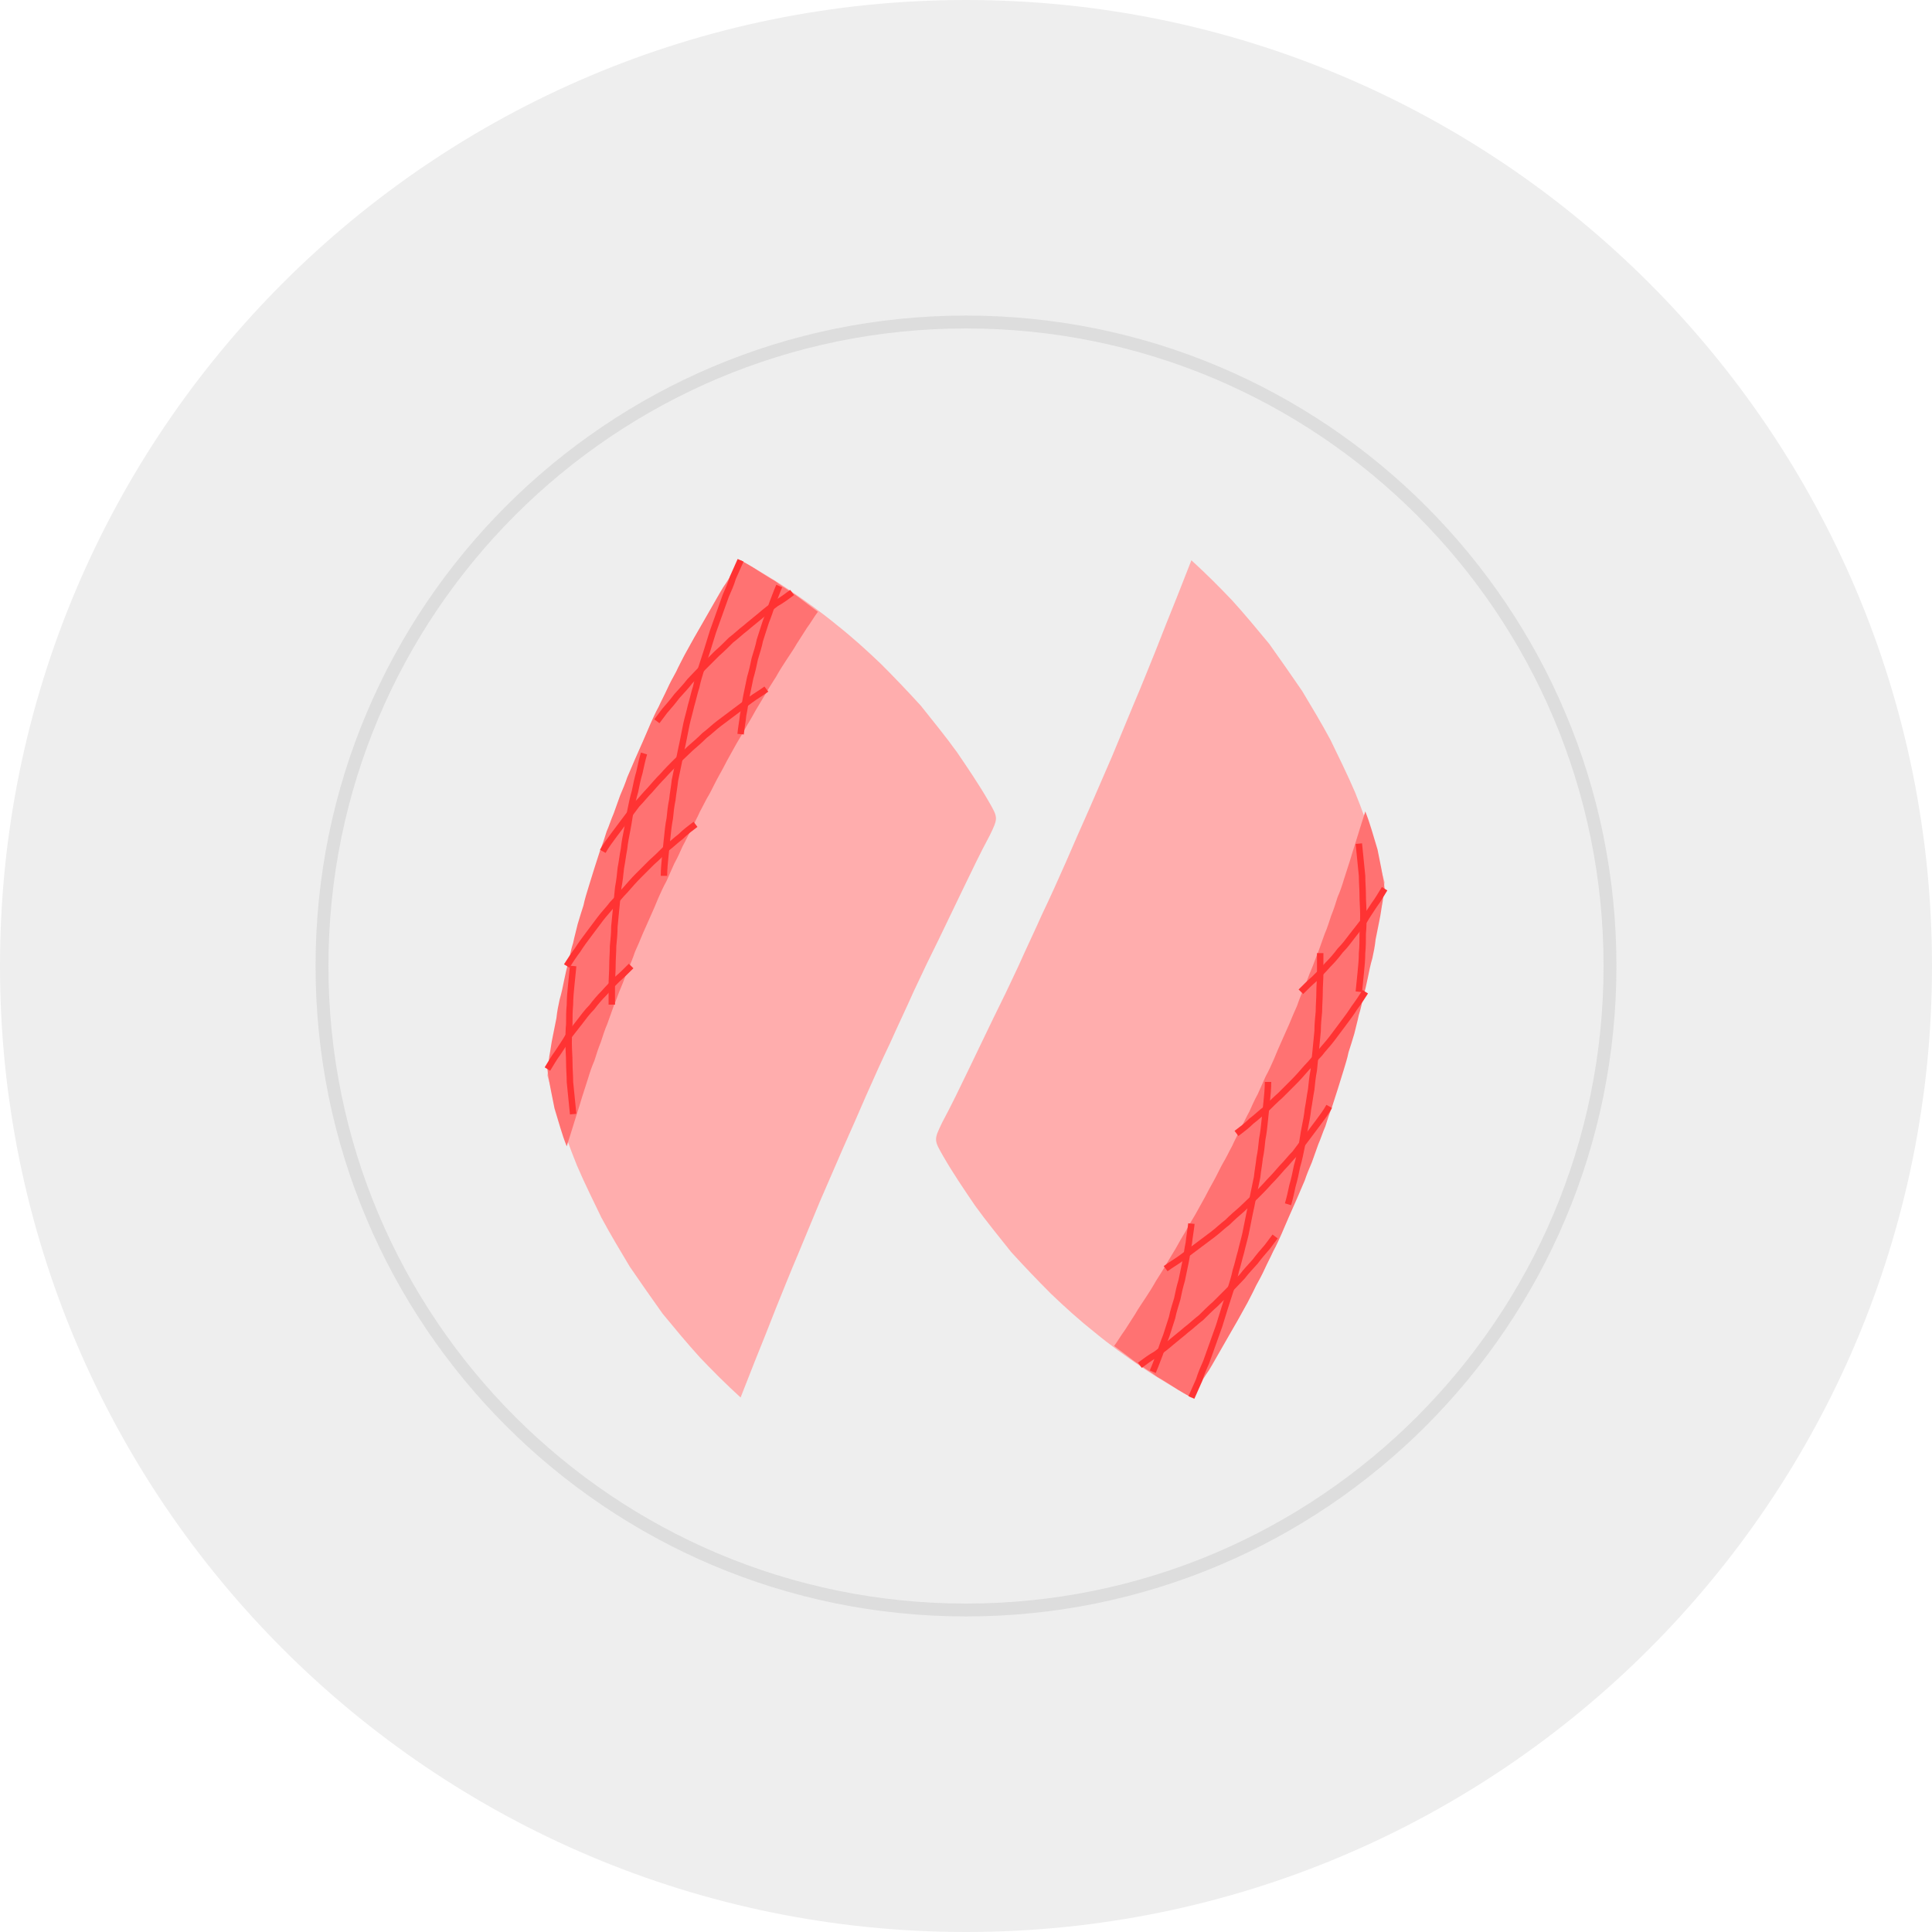
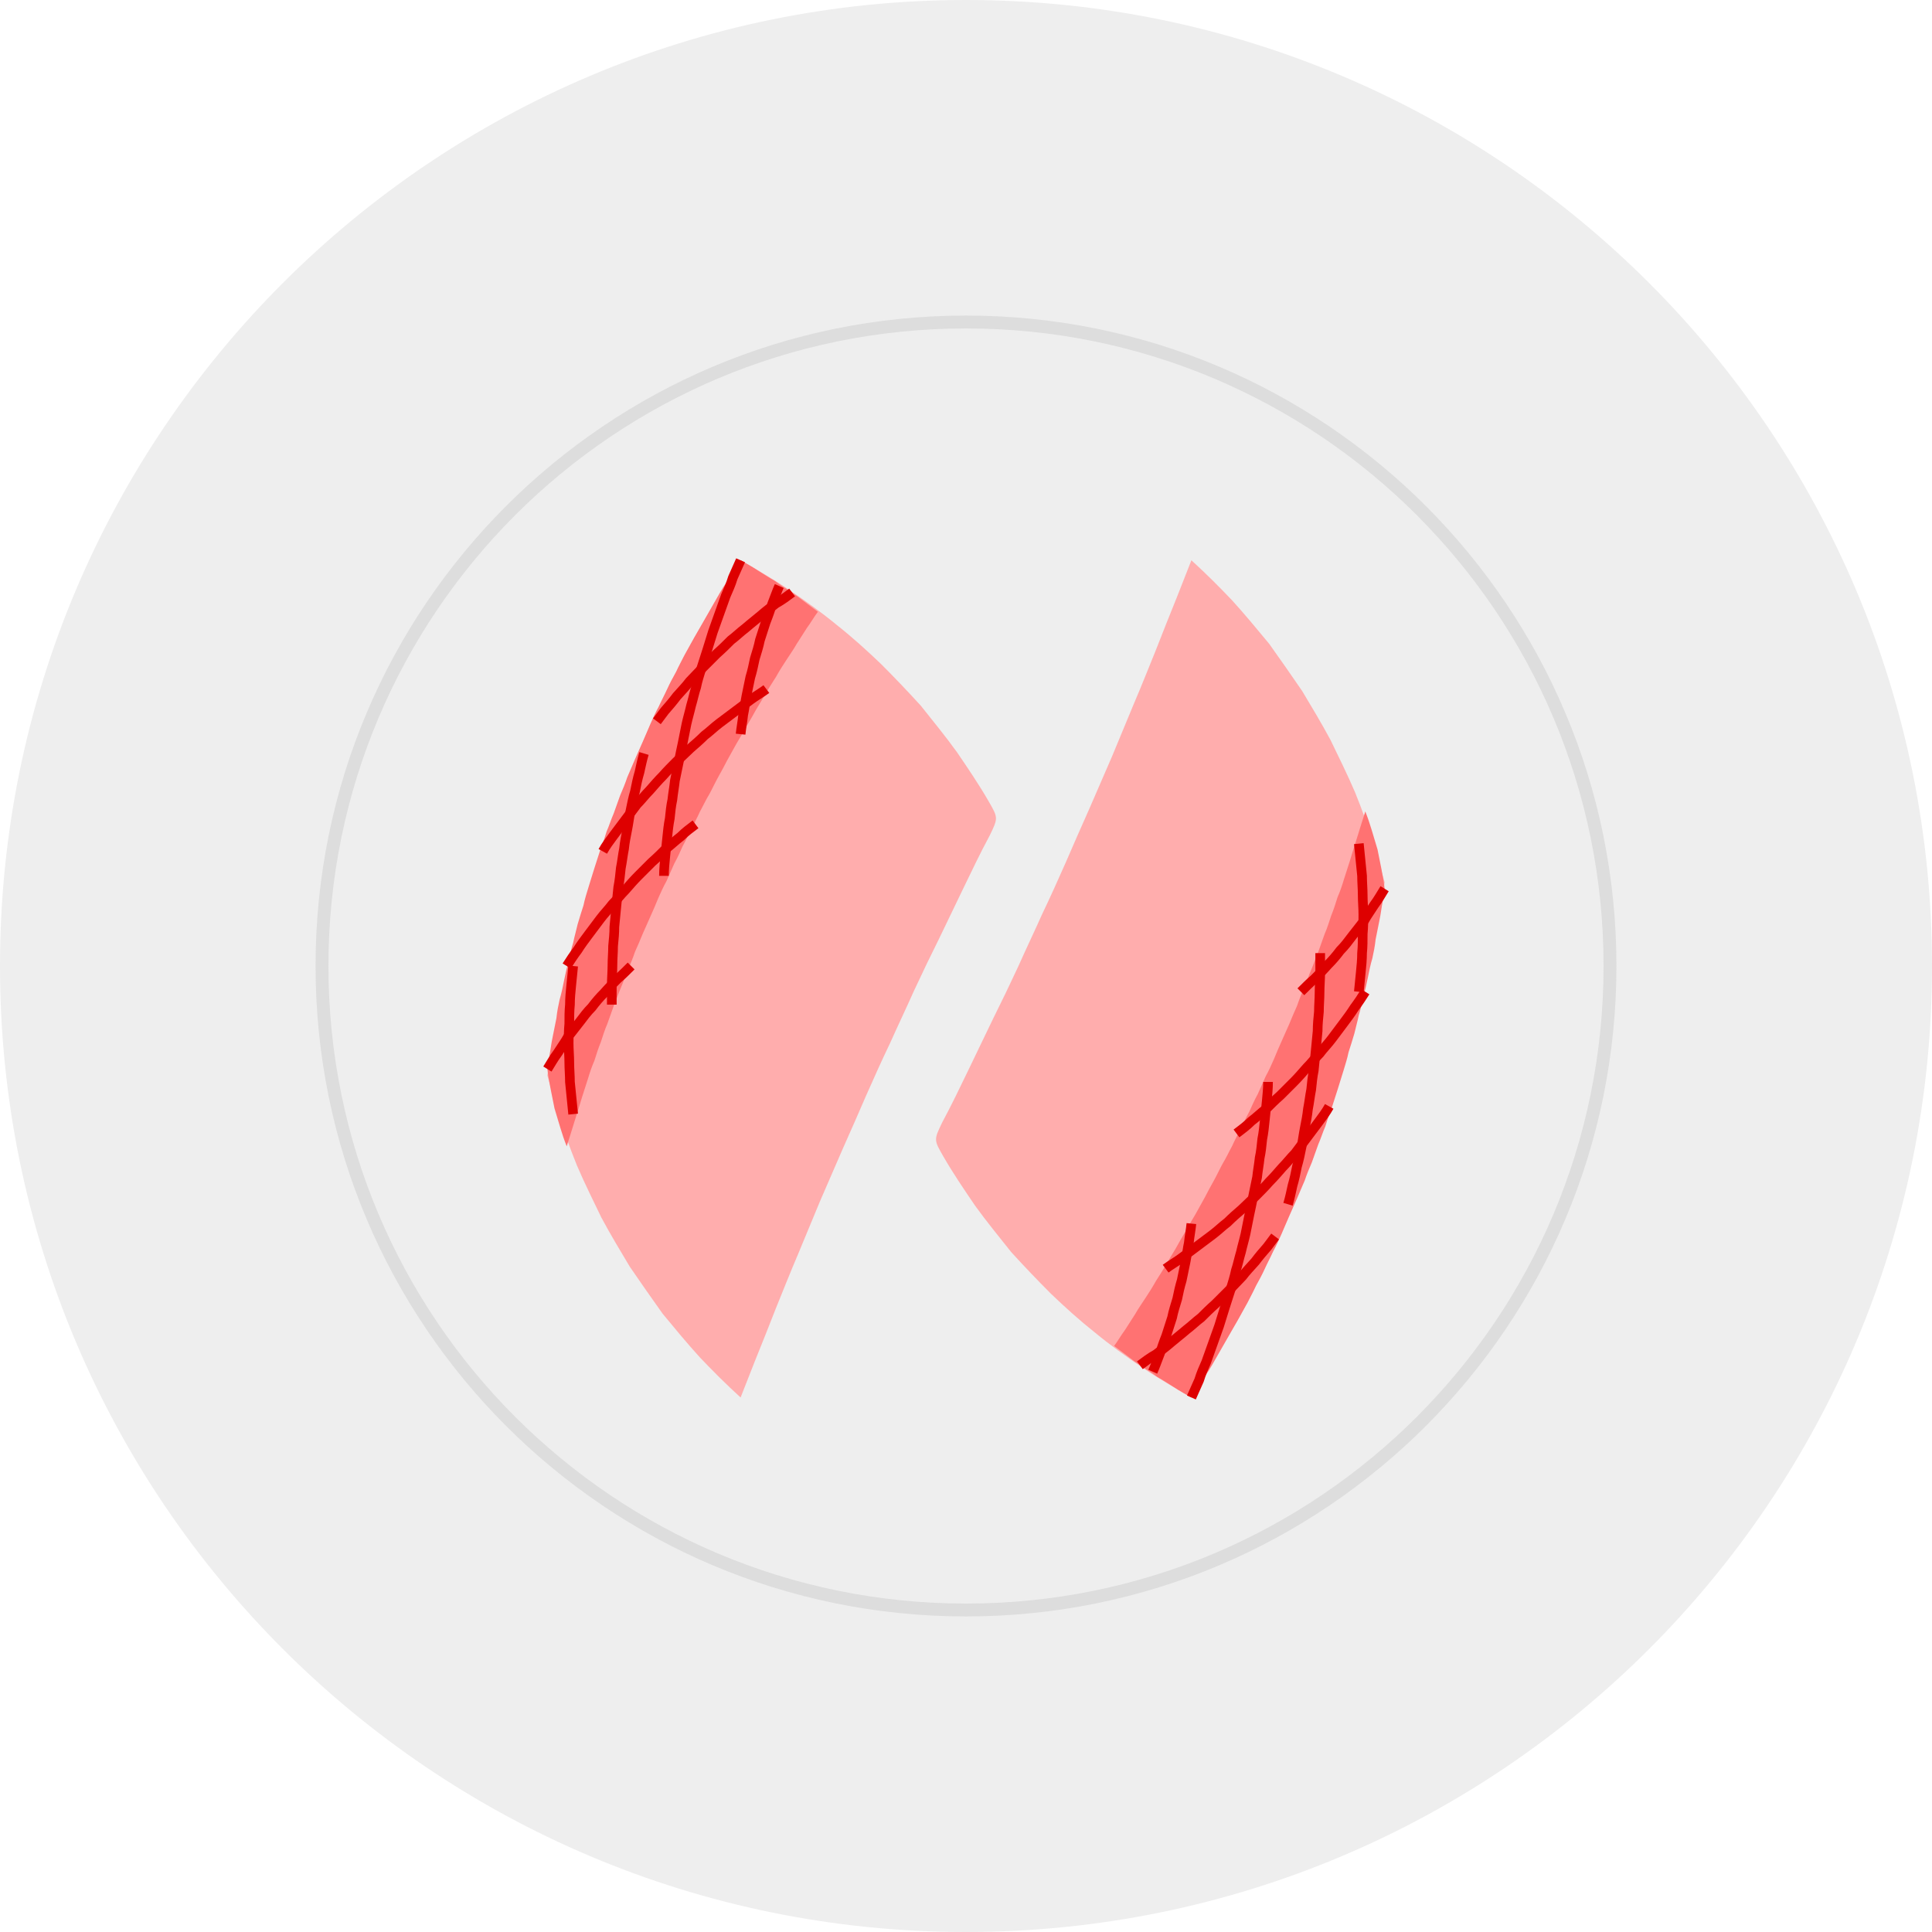
<svg xmlns="http://www.w3.org/2000/svg" version="1.1" baseProfile="full" width="300" height="300" style="background: gray">
  <g transform="translate(150,150)">
    <circle cx="0" cy="0" r="150" fill="#eee" />
    <circle cx="0" cy="0" r="100" fill="none" stroke="#ddd" stroke-width="2" />
    <g transform="translate(-55,-53)">
      <g transform="translate(0,-10)">
        <path fill="#FFADAD" d="M20 0C  22.6 1.5 25.2 3.0 27.7 4.7 30.2 6.4 32.7 8.2 35.0 10.1 37.4 12.0 39.6 14.0 41.8 16.1 43.9 18.2 46.0 20.4 48.0 22.6 49.9 25.0 51.8 27.3 53.6 29.8 55.3 32.3 57.0 34.8 58.5 37.4 60.0 40.0 60 40 58.7 42.7 57.3 45.3 56.0 48.0 54.7 50.7 53.4 53.4 52.1 56.1 50.8 58.8 49.5 61.4 48.2 64.1 46.9 66.9 45.7 69.6 44.4 72.3 43.2 75.0 41.9 77.7 40.7 80.4 39.5 83.1 38.3 85.9 37.1 88.6 35.9 91.3 34.7 94.1 33.5 96.8 32.3 99.6 31.2 102.3 30.0 105.1 28.9 107.8 27.7 110.6 26.6 113.4 25.5 116.1 24.4 118.9 23.3 121.7 22.2 124.4 21.1 127.2 20.0 130.0 20 130 17.8 128.0 15.7 125.9 13.7 123.8 11.7 121.6 9.8 119.3 7.9 117.0 6.2 114.6 4.5 112.2 2.8 109.7 1.3 107.2 -0.2 104.7 -1.6 102.1 -2.9 99.4 -4.2 96.8 -5.4 94.0 -6.5 91.3 -7.5 88.5 -8.4 85.7 -9.2 82.9 -10.0 80.0 -10 80 -9.6 77.1 -9.1 74.1 -8.5 71.2 -8.0 68.3 -7.3 65.4 -6.7 62.5 -6.0 59.6 -5.2 56.7 -4.4 53.9 -3.6 51.0 -2.7 48.2 -1.8 45.4 -0.8 42.6 0.2 39.8 1.2 37.0 2.3 34.2 3.4 31.5 4.6 28.7 5.8 26.0 7.0 23.3 8.3 20.7 9.6 18.0 11.0 15.4 12.4 12.8 13.9 10.2 15.3 7.6 16.8 5.0 18.4 2.5 20.0 0.0 20 0 Z" />
        <path fill="#FF7272" d="M20 0C  20.9 0.5 21.8 1.0 22.7 1.6 23.5 2.1 24.4 2.7 25.3 3.2 26.1 3.8 27.0 4.4 27.8 4.9 28.7 5.5 29.5 6.1 30.4 6.8 31.2 7.4 32.0 8.0 32 8 31.4 8.8 30.9 9.7 30.3 10.5 29.8 11.3 29.2 12.2 28.7 13.0 28.2 13.9 27.6 14.7 27.1 15.5 26.5 16.4 26.0 17.2 25.5 18.1 25.0 18.9 24.4 19.8 23.9 20.7 23.4 21.5 22.9 22.4 22.4 23.2 21.9 24.1 21.4 25.0 20.9 25.8 20.4 26.7 19.9 27.6 19.4 28.4 18.9 29.3 18.4 30.2 17.9 31.1 17.5 31.9 17.0 32.8 16.5 33.7 16.0 34.6 15.6 35.5 15.1 36.4 14.6 37.2 14.2 38.1 13.7 39.0 13.3 39.9 12.8 40.8 12.4 41.7 11.9 42.6 11.5 43.5 11.0 44.4 10.6 45.3 10.2 46.2 9.7 47.1 9.3 48.0 8.9 48.9 8.5 49.8 8.0 50.7 7.6 51.6 7.2 52.5 6.8 53.5 6.4 54.4 6.0 55.3 5.6 56.2 5.2 57.1 4.8 58.0 4.4 59.0 4.0 59.9 3.6 60.8 3.3 61.7 2.9 62.7 2.5 63.6 2.1 64.5 1.8 65.5 1.4 66.4 1.0 67.3 0.7 68.3 0.3 69.2 -0.0 70.1 -0.4 71.1 -0.7 72.0 -1.1 72.9 -1.4 73.9 -1.7 74.8 -2.1 75.8 -2.4 76.7 -2.7 77.7 -3.1 78.6 -3.4 79.5 -3.7 80.5 -4.0 81.4 -4.3 82.4 -4.6 83.3 -4.9 84.3 -5.2 85.3 -5.5 86.2 -5.8 87.2 -6.1 88.1 -6.4 89.1 -6.7 90.0 -7.0 91.0 -7 91 -7.4 90.0 -7.7 89.1 -8.0 88.1 -8.3 87.1 -8.6 86.1 -8.9 85.1 -9.1 84.1 -9.3 83.1 -9.5 82.1 -9.7 81.0 -9.9 80.0 -10.0 79.0 -10 79 -9.8 78.0 -9.7 77.0 -9.5 76.0 -9.4 75.0 -9.2 74.1 -9.0 73.1 -8.8 72.1 -8.6 71.1 -8.5 70.1 -8.3 69.1 -8.1 68.2 -7.8 67.2 -7.6 66.2 -7.4 65.2 -7.2 64.2 -7.0 63.3 -6.7 62.3 -6.5 61.3 -6.3 60.3 -6.0 59.4 -5.8 58.4 -5.5 57.4 -5.3 56.5 -5.0 55.5 -4.7 54.5 -4.4 53.6 -4.2 52.6 -3.9 51.7 -3.6 50.7 -3.3 49.7 -3.0 48.8 -2.7 47.8 -2.4 46.9 -2.1 45.9 -1.8 45.0 -1.4 44.0 -1.1 43.1 -0.8 42.1 -0.4 41.2 -0.1 40.2 0.3 39.3 0.6 38.4 1.0 37.4 1.3 36.5 1.7 35.6 2.1 34.6 2.4 33.7 2.8 32.8 3.2 31.8 3.6 30.9 4.0 30.0 4.4 29.1 4.8 28.2 5.2 27.3 5.6 26.3 6.0 25.4 6.4 24.5 6.8 23.6 7.3 22.7 7.7 21.8 8.2 20.9 8.6 20.0 9.0 19.1 9.5 18.2 10.0 17.3 10.4 16.4 10.9 15.5 11.3 14.7 11.8 13.8 12.3 12.9 12.8 12.0 13.3 11.1 13.8 10.3 14.3 9.4 14.8 8.5 15.3 7.7 15.8 6.8 16.3 5.9 16.8 5.1 17.3 4.2 17.9 3.4 18.4 2.5 18.9 1.7 19.5 0.8 20.0 -0.0 20 0 Z" />
-         <path d="M-6 63C  -6.1 64.0 -6.2 65.0 -6.3 66.0 -6.4 67.0 -6.5 68.0 -6.5 69.0 -6.6 70.0 -6.6 71.0 -6.6 72.0 -6.7 73.0 -6.7 74.0 -6.7 75.0 -6.7 76.0 -6.6 77.0 -6.6 78.0 -6.6 79.0 -6.5 80.0 -6.5 81.0 -6.4 82.0 -6.3 83.0 -6.2 84.0 -6.1 85.0 -6.0 86.0 -6 86 " fill="none" stroke="#FF3333" stroke-width="1" />
-         <path d="M5 30C  4.7 31.0 4.5 32.0 4.3 32.9 4.0 33.9 3.8 34.9 3.6 35.9 3.3 36.9 3.1 37.9 2.9 38.9 2.7 39.9 2.6 40.8 2.4 41.8 2.2 42.8 2.0 43.8 1.9 44.8 1.7 45.8 1.6 46.8 1.4 47.8 1.3 48.8 1.2 49.8 1.0 50.8 0.9 51.8 0.8 52.8 0.7 53.8 0.6 54.9 0.5 55.9 0.4 56.9 0.4 57.9 0.3 58.9 0.2 59.9 0.2 60.9 0.1 61.9 0.1 62.9 0.1 63.9 0.0 64.9 0.0 66.0 -0.0 67.0 -0.0 68.0 -0.0 69.0 -0.0 70.0 0 70 " fill="none" stroke="#FF3333" stroke-width="1" />
-         <path d="M20 0C  19.6 0.9 19.2 1.8 18.8 2.7 18.5 3.7 18.1 4.6 17.7 5.5 17.4 6.4 17.0 7.4 16.7 8.3 16.4 9.2 16.0 10.2 15.7 11.1 15.4 12.1 15.1 13.0 14.8 14.0 14.5 14.9 14.2 15.9 13.9 16.8 13.6 17.8 13.3 18.7 13.1 19.7 12.8 20.6 12.6 21.6 12.3 22.6 12.1 23.5 11.8 24.5 11.6 25.4 11.4 26.4 11.2 27.4 11.0 28.4 10.8 29.3 10.6 30.3 10.4 31.3 10.2 32.3 10.0 33.2 9.8 34.2 9.7 35.2 9.5 36.2 9.4 37.2 9.2 38.1 9.1 39.1 9.0 40.1 8.8 41.1 8.7 42.1 8.6 43.1 8.5 44.1 8.4 45.0 8.3 46.0 8.2 47.0 8.1 48.0 8.1 49.0 8.0 50.0 8 50 " fill="none" stroke="#FF3333" stroke-width="1" />
-         <path d="M26 4C  25.6 4.9 25.3 5.8 24.9 6.8 24.6 7.7 24.3 8.6 23.9 9.6 23.6 10.5 23.3 11.5 23.0 12.4 22.8 13.4 22.5 14.3 22.2 15.3 22.0 16.3 21.8 17.2 21.5 18.2 21.3 19.2 21.1 20.1 20.9 21.1 20.7 22.1 20.6 23.1 20.4 24.0 20.3 25.0 20.1 26.0 20.0 27.0 20 27 " fill="none" stroke="#FF3333" stroke-width="1" />
-         <path d="M28 5C  27.2 5.6 26.4 6.2 25.5 6.7 24.7 7.3 23.9 7.9 23.1 8.6 22.4 9.2 21.6 9.8 20.8 10.5 20.0 11.1 19.3 11.8 18.5 12.4 17.8 13.1 17.1 13.8 16.3 14.5 15.6 15.2 14.9 15.9 14.2 16.6 13.5 17.3 12.8 18.1 12.1 18.8 11.5 19.6 10.8 20.3 10.1 21.1 9.5 21.9 8.9 22.6 8.2 23.4 7.6 24.2 7.0 25.0 7 25 " fill="none" stroke="#FF3333" stroke-width="1" />
-         <path d="M24 20C  23.2 20.6 22.3 21.1 21.5 21.7 20.7 22.3 19.9 22.9 19.1 23.5 18.3 24.1 17.5 24.7 16.7 25.3 15.9 25.9 15.2 26.6 14.4 27.2 13.7 27.9 12.9 28.6 12.2 29.2 11.5 29.9 10.7 30.6 10.0 31.3 9.3 32.0 8.6 32.7 7.9 33.5 7.2 34.2 6.6 34.9 5.9 35.7 5.2 36.4 4.6 37.2 3.9 37.9 3.3 38.7 2.7 39.5 2.1 40.3 1.5 41.1 0.9 41.9 0.3 42.7 -0.3 43.5 -0.9 44.3 -1.4 45.2 -2.0 46.0 -2 46 " fill="none" stroke="#FF3333" stroke-width="1" />
-         <path d="M13 41C  12.2 41.6 11.4 42.2 10.7 42.9 9.9 43.5 9.2 44.2 8.4 44.8 7.7 45.5 7.0 46.2 6.2 46.9 5.5 47.6 4.8 48.3 4.1 49.0 3.4 49.7 2.8 50.4 2.1 51.2 1.4 51.9 0.8 52.7 0.1 53.4 -0.5 54.2 -1.2 54.9 -1.8 55.7 -2.4 56.5 -3.0 57.3 -3.6 58.1 -4.2 58.9 -4.8 59.7 -5.3 60.5 -5.9 61.3 -6.5 62.2 -7.0 63.0 -7 63 " fill="none" stroke="#FF3333" stroke-width="1" />
-         <path d="M3 63C  2.3 63.7 1.6 64.4 0.9 65.0 0.2 65.7 -0.5 66.4 -1.2 67.2 -1.9 67.9 -2.5 68.6 -3.1 69.4 -3.8 70.1 -4.4 70.9 -5.0 71.7 -5.6 72.5 -6.2 73.2 -6.8 74.0 -7.3 74.9 -7.9 75.7 -8.4 76.5 -9.0 77.3 -9.5 78.2 -10.0 79.0 -10 79 " fill="none" stroke="#FF3333" stroke-width="1" />
+         <path d="M-6 63C  -6.1 64.0 -6.2 65.0 -6.3 66.0 -6.4 67.0 -6.5 68.0 -6.5 69.0 -6.6 70.0 -6.6 71.0 -6.6 72.0 -6.7 73.0 -6.7 74.0 -6.7 75.0 -6.7 76.0 -6.6 77.0 -6.6 78.0 -6.6 79.0 -6.5 80.0 -6.5 81.0 -6.4 82.0 -6.3 83.0 -6.2 84.0 -6.1 85.0 -6.0 86.0 -6 86 " fill="none" stroke="#DE0000" stroke-width="1.5" />
+         <path d="M5 30C  4.7 31.0 4.5 32.0 4.3 32.9 4.0 33.9 3.8 34.9 3.6 35.9 3.3 36.9 3.1 37.9 2.9 38.9 2.7 39.9 2.6 40.8 2.4 41.8 2.2 42.8 2.0 43.8 1.9 44.8 1.7 45.8 1.6 46.8 1.4 47.8 1.3 48.8 1.2 49.8 1.0 50.8 0.9 51.8 0.8 52.8 0.7 53.8 0.6 54.9 0.5 55.9 0.4 56.9 0.4 57.9 0.3 58.9 0.2 59.9 0.2 60.9 0.1 61.9 0.1 62.9 0.1 63.9 0.0 64.9 0.0 66.0 -0.0 67.0 -0.0 68.0 -0.0 69.0 -0.0 70.0 0 70 " fill="none" stroke="#DE0000" stroke-width="1.5" />
+         <path d="M20 0C  19.6 0.9 19.2 1.8 18.8 2.7 18.5 3.7 18.1 4.6 17.7 5.5 17.4 6.4 17.0 7.4 16.7 8.3 16.4 9.2 16.0 10.2 15.7 11.1 15.4 12.1 15.1 13.0 14.8 14.0 14.5 14.9 14.2 15.9 13.9 16.8 13.6 17.8 13.3 18.7 13.1 19.7 12.8 20.6 12.6 21.6 12.3 22.6 12.1 23.5 11.8 24.5 11.6 25.4 11.4 26.4 11.2 27.4 11.0 28.4 10.8 29.3 10.6 30.3 10.4 31.3 10.2 32.3 10.0 33.2 9.8 34.2 9.7 35.2 9.5 36.2 9.4 37.2 9.2 38.1 9.1 39.1 9.0 40.1 8.8 41.1 8.7 42.1 8.6 43.1 8.5 44.1 8.4 45.0 8.3 46.0 8.2 47.0 8.1 48.0 8.1 49.0 8.0 50.0 8 50 " fill="none" stroke="#DE0000" stroke-width="1.5" />
+         <path d="M26 4C  25.6 4.9 25.3 5.8 24.9 6.8 24.6 7.7 24.3 8.6 23.9 9.6 23.6 10.5 23.3 11.5 23.0 12.4 22.8 13.4 22.5 14.3 22.2 15.3 22.0 16.3 21.8 17.2 21.5 18.2 21.3 19.2 21.1 20.1 20.9 21.1 20.7 22.1 20.6 23.1 20.4 24.0 20.3 25.0 20.1 26.0 20.0 27.0 20 27 " fill="none" stroke="#DE0000" stroke-width="1.5" />
+         <path d="M28 5C  27.2 5.6 26.4 6.2 25.5 6.7 24.7 7.3 23.9 7.9 23.1 8.6 22.4 9.2 21.6 9.8 20.8 10.5 20.0 11.1 19.3 11.8 18.5 12.4 17.8 13.1 17.1 13.8 16.3 14.5 15.6 15.2 14.9 15.9 14.2 16.6 13.5 17.3 12.8 18.1 12.1 18.8 11.5 19.6 10.8 20.3 10.1 21.1 9.5 21.9 8.9 22.6 8.2 23.4 7.6 24.2 7.0 25.0 7 25 " fill="none" stroke="#DE0000" stroke-width="1.5" />
+         <path d="M24 20C  23.2 20.6 22.3 21.1 21.5 21.7 20.7 22.3 19.9 22.9 19.1 23.5 18.3 24.1 17.5 24.7 16.7 25.3 15.9 25.9 15.2 26.6 14.4 27.2 13.7 27.9 12.9 28.6 12.2 29.2 11.5 29.9 10.7 30.6 10.0 31.3 9.3 32.0 8.6 32.7 7.9 33.5 7.2 34.2 6.6 34.9 5.9 35.7 5.2 36.4 4.6 37.2 3.9 37.9 3.3 38.7 2.7 39.5 2.1 40.3 1.5 41.1 0.9 41.9 0.3 42.7 -0.3 43.5 -0.9 44.3 -1.4 45.2 -2.0 46.0 -2 46 " fill="none" stroke="#DE0000" stroke-width="1.5" />
+         <path d="M13 41C  12.2 41.6 11.4 42.2 10.7 42.9 9.9 43.5 9.2 44.2 8.4 44.8 7.7 45.5 7.0 46.2 6.2 46.9 5.5 47.6 4.8 48.3 4.1 49.0 3.4 49.7 2.8 50.4 2.1 51.2 1.4 51.9 0.8 52.7 0.1 53.4 -0.5 54.2 -1.2 54.9 -1.8 55.7 -2.4 56.5 -3.0 57.3 -3.6 58.1 -4.2 58.9 -4.8 59.7 -5.3 60.5 -5.9 61.3 -6.5 62.2 -7.0 63.0 -7 63 " fill="none" stroke="#DE0000" stroke-width="1.5" />
+         <path d="M3 63C  2.3 63.7 1.6 64.4 0.9 65.0 0.2 65.7 -0.5 66.4 -1.2 67.2 -1.9 67.9 -2.5 68.6 -3.1 69.4 -3.8 70.1 -4.4 70.9 -5.0 71.7 -5.6 72.5 -6.2 73.2 -6.8 74.0 -7.3 74.9 -7.9 75.7 -8.4 76.5 -9.0 77.3 -9.5 78.2 -10.0 79.0 -10 79 " fill="none" stroke="#DE0000" stroke-width="1.5" />
      </g>
      <g transform="translate(110,120) rotate(180)">
        <path fill="#FFADAD" d="M20 0C  22.6 1.5 25.2 3.0 27.7 4.7 30.2 6.4 32.7 8.2 35.0 10.1 37.4 12.0 39.6 14.0 41.8 16.1 43.9 18.2 46.0 20.4 48.0 22.6 49.9 25.0 51.8 27.3 53.6 29.8 55.3 32.3 57.0 34.8 58.5 37.4 60.0 40.0 60 40 58.7 42.7 57.3 45.3 56.0 48.0 54.7 50.7 53.4 53.4 52.1 56.1 50.8 58.8 49.5 61.4 48.2 64.1 46.9 66.9 45.7 69.6 44.4 72.3 43.2 75.0 41.9 77.7 40.7 80.4 39.5 83.1 38.3 85.9 37.1 88.6 35.9 91.3 34.7 94.1 33.5 96.8 32.3 99.6 31.2 102.3 30.0 105.1 28.9 107.8 27.7 110.6 26.6 113.4 25.5 116.1 24.4 118.9 23.3 121.7 22.2 124.4 21.1 127.2 20.0 130.0 20 130 17.8 128.0 15.7 125.9 13.7 123.8 11.7 121.6 9.8 119.3 7.9 117.0 6.2 114.6 4.5 112.2 2.8 109.7 1.3 107.2 -0.2 104.7 -1.6 102.1 -2.9 99.4 -4.2 96.8 -5.4 94.0 -6.5 91.3 -7.5 88.5 -8.4 85.7 -9.2 82.9 -10.0 80.0 -10 80 -9.6 77.1 -9.1 74.1 -8.5 71.2 -8.0 68.3 -7.3 65.4 -6.7 62.5 -6.0 59.6 -5.2 56.7 -4.4 53.9 -3.6 51.0 -2.7 48.2 -1.8 45.4 -0.8 42.6 0.2 39.8 1.2 37.0 2.3 34.2 3.4 31.5 4.6 28.7 5.8 26.0 7.0 23.3 8.3 20.7 9.6 18.0 11.0 15.4 12.4 12.8 13.9 10.2 15.3 7.6 16.8 5.0 18.4 2.5 20.0 0.0 20 0 Z" />
        <path fill="#FF7272" d="M20 0C  20.9 0.5 21.8 1.0 22.7 1.6 23.5 2.1 24.4 2.7 25.3 3.2 26.1 3.8 27.0 4.4 27.8 4.9 28.7 5.5 29.5 6.1 30.4 6.8 31.2 7.4 32.0 8.0 32 8 31.4 8.8 30.9 9.7 30.3 10.5 29.8 11.3 29.2 12.2 28.7 13.0 28.2 13.9 27.6 14.7 27.1 15.5 26.5 16.4 26.0 17.2 25.5 18.1 25.0 18.9 24.4 19.8 23.9 20.7 23.4 21.5 22.9 22.4 22.4 23.2 21.9 24.1 21.4 25.0 20.9 25.8 20.4 26.7 19.9 27.6 19.4 28.4 18.9 29.3 18.4 30.2 17.9 31.1 17.5 31.9 17.0 32.8 16.5 33.7 16.0 34.6 15.6 35.5 15.1 36.4 14.6 37.2 14.2 38.1 13.7 39.0 13.3 39.9 12.8 40.8 12.4 41.7 11.9 42.6 11.5 43.5 11.0 44.4 10.6 45.3 10.2 46.2 9.7 47.1 9.3 48.0 8.9 48.9 8.5 49.8 8.0 50.7 7.6 51.6 7.2 52.5 6.8 53.5 6.4 54.4 6.0 55.3 5.6 56.2 5.2 57.1 4.8 58.0 4.4 59.0 4.0 59.9 3.6 60.8 3.3 61.7 2.9 62.7 2.5 63.6 2.1 64.5 1.8 65.5 1.4 66.4 1.0 67.3 0.7 68.3 0.3 69.2 -0.0 70.1 -0.4 71.1 -0.7 72.0 -1.1 72.9 -1.4 73.9 -1.7 74.8 -2.1 75.8 -2.4 76.7 -2.7 77.7 -3.1 78.6 -3.4 79.5 -3.7 80.5 -4.0 81.4 -4.3 82.4 -4.6 83.3 -4.9 84.3 -5.2 85.3 -5.5 86.2 -5.8 87.2 -6.1 88.1 -6.4 89.1 -6.7 90.0 -7.0 91.0 -7 91 -7.4 90.0 -7.7 89.1 -8.0 88.1 -8.3 87.1 -8.6 86.1 -8.9 85.1 -9.1 84.1 -9.3 83.1 -9.5 82.1 -9.7 81.0 -9.9 80.0 -10.0 79.0 -10 79 -9.8 78.0 -9.7 77.0 -9.5 76.0 -9.4 75.0 -9.2 74.1 -9.0 73.1 -8.8 72.1 -8.6 71.1 -8.5 70.1 -8.3 69.1 -8.1 68.2 -7.8 67.2 -7.6 66.2 -7.4 65.2 -7.2 64.2 -7.0 63.3 -6.7 62.3 -6.5 61.3 -6.3 60.3 -6.0 59.4 -5.8 58.4 -5.5 57.4 -5.3 56.5 -5.0 55.5 -4.7 54.5 -4.4 53.6 -4.2 52.6 -3.9 51.7 -3.6 50.7 -3.3 49.7 -3.0 48.8 -2.7 47.8 -2.4 46.9 -2.1 45.9 -1.8 45.0 -1.4 44.0 -1.1 43.1 -0.8 42.1 -0.4 41.2 -0.1 40.2 0.3 39.3 0.6 38.4 1.0 37.4 1.3 36.5 1.7 35.6 2.1 34.6 2.4 33.7 2.8 32.8 3.2 31.8 3.6 30.9 4.0 30.0 4.4 29.1 4.8 28.2 5.2 27.3 5.6 26.3 6.0 25.4 6.4 24.5 6.8 23.6 7.3 22.7 7.7 21.8 8.2 20.9 8.6 20.0 9.0 19.1 9.5 18.2 10.0 17.3 10.4 16.4 10.9 15.5 11.3 14.7 11.8 13.8 12.3 12.9 12.8 12.0 13.3 11.1 13.8 10.3 14.3 9.4 14.8 8.5 15.3 7.7 15.8 6.8 16.3 5.9 16.8 5.1 17.3 4.2 17.9 3.4 18.4 2.5 18.9 1.7 19.5 0.8 20.0 -0.0 20 0 Z" />
-         <path d="M-6 63C  -6.1 64.0 -6.2 65.0 -6.3 66.0 -6.4 67.0 -6.5 68.0 -6.5 69.0 -6.6 70.0 -6.6 71.0 -6.6 72.0 -6.7 73.0 -6.7 74.0 -6.7 75.0 -6.7 76.0 -6.6 77.0 -6.6 78.0 -6.6 79.0 -6.5 80.0 -6.5 81.0 -6.4 82.0 -6.3 83.0 -6.2 84.0 -6.1 85.0 -6.0 86.0 -6 86 " fill="none" stroke="#FF3333" stroke-width="1" />
-         <path d="M5 30C  4.7 31.0 4.5 32.0 4.3 32.9 4.0 33.9 3.8 34.9 3.6 35.9 3.3 36.9 3.1 37.9 2.9 38.9 2.7 39.9 2.6 40.8 2.4 41.8 2.2 42.8 2.0 43.8 1.9 44.8 1.7 45.8 1.6 46.8 1.4 47.8 1.3 48.8 1.2 49.8 1.0 50.8 0.9 51.8 0.8 52.8 0.7 53.8 0.6 54.9 0.5 55.9 0.4 56.9 0.4 57.9 0.3 58.9 0.2 59.9 0.2 60.9 0.1 61.9 0.1 62.9 0.1 63.9 0.0 64.9 0.0 66.0 -0.0 67.0 -0.0 68.0 -0.0 69.0 -0.0 70.0 0 70 " fill="none" stroke="#FF3333" stroke-width="1" />
-         <path d="M20 0C  19.6 0.9 19.2 1.8 18.8 2.7 18.5 3.7 18.1 4.6 17.7 5.5 17.4 6.4 17.0 7.4 16.7 8.3 16.4 9.2 16.0 10.2 15.7 11.1 15.4 12.1 15.1 13.0 14.8 14.0 14.5 14.9 14.2 15.9 13.9 16.8 13.6 17.8 13.3 18.7 13.1 19.7 12.8 20.6 12.6 21.6 12.3 22.6 12.1 23.5 11.8 24.5 11.6 25.4 11.4 26.4 11.2 27.4 11.0 28.4 10.8 29.3 10.6 30.3 10.4 31.3 10.2 32.3 10.0 33.2 9.8 34.2 9.7 35.2 9.5 36.2 9.4 37.2 9.2 38.1 9.1 39.1 9.0 40.1 8.8 41.1 8.7 42.1 8.6 43.1 8.5 44.1 8.4 45.0 8.3 46.0 8.2 47.0 8.1 48.0 8.1 49.0 8.0 50.0 8 50 " fill="none" stroke="#FF3333" stroke-width="1" />
-         <path d="M26 4C  25.6 4.9 25.3 5.8 24.9 6.8 24.6 7.7 24.3 8.6 23.9 9.6 23.6 10.5 23.3 11.5 23.0 12.4 22.8 13.4 22.5 14.3 22.2 15.3 22.0 16.3 21.8 17.2 21.5 18.2 21.3 19.2 21.1 20.1 20.9 21.1 20.7 22.1 20.6 23.1 20.4 24.0 20.3 25.0 20.1 26.0 20.0 27.0 20 27 " fill="none" stroke="#FF3333" stroke-width="1" />
-         <path d="M28 5C  27.2 5.6 26.4 6.2 25.5 6.7 24.7 7.3 23.9 7.9 23.1 8.6 22.4 9.2 21.6 9.8 20.8 10.5 20.0 11.1 19.3 11.8 18.5 12.4 17.8 13.1 17.1 13.8 16.3 14.5 15.6 15.2 14.9 15.9 14.2 16.6 13.5 17.3 12.8 18.1 12.1 18.8 11.5 19.6 10.8 20.3 10.1 21.1 9.5 21.9 8.9 22.6 8.2 23.4 7.6 24.2 7.0 25.0 7 25 " fill="none" stroke="#FF3333" stroke-width="1" />
-         <path d="M24 20C  23.2 20.6 22.3 21.1 21.5 21.7 20.7 22.3 19.9 22.9 19.1 23.5 18.3 24.1 17.5 24.7 16.7 25.3 15.9 25.9 15.2 26.6 14.4 27.2 13.7 27.9 12.9 28.6 12.2 29.2 11.5 29.9 10.7 30.6 10.0 31.3 9.3 32.0 8.6 32.7 7.9 33.5 7.2 34.2 6.6 34.9 5.9 35.7 5.2 36.4 4.6 37.2 3.9 37.9 3.3 38.7 2.7 39.5 2.1 40.3 1.5 41.1 0.9 41.9 0.3 42.7 -0.3 43.5 -0.9 44.3 -1.4 45.2 -2.0 46.0 -2 46 " fill="none" stroke="#FF3333" stroke-width="1" />
-         <path d="M13 41C  12.2 41.6 11.4 42.2 10.7 42.9 9.9 43.5 9.2 44.2 8.4 44.8 7.7 45.5 7.0 46.2 6.2 46.9 5.5 47.6 4.8 48.3 4.1 49.0 3.4 49.7 2.8 50.4 2.1 51.2 1.4 51.9 0.8 52.7 0.1 53.4 -0.5 54.2 -1.2 54.9 -1.8 55.7 -2.4 56.5 -3.0 57.3 -3.6 58.1 -4.2 58.9 -4.8 59.7 -5.3 60.5 -5.9 61.3 -6.5 62.2 -7.0 63.0 -7 63 " fill="none" stroke="#FF3333" stroke-width="1" />
-         <path d="M3 63C  2.3 63.7 1.6 64.4 0.9 65.0 0.2 65.7 -0.5 66.4 -1.2 67.2 -1.9 67.9 -2.5 68.6 -3.1 69.4 -3.8 70.1 -4.4 70.9 -5.0 71.7 -5.6 72.5 -6.2 73.2 -6.8 74.0 -7.3 74.9 -7.9 75.7 -8.4 76.5 -9.0 77.3 -9.5 78.2 -10.0 79.0 -10 79 " fill="none" stroke="#FF3333" stroke-width="1" />
+         <path d="M-6 63C  -6.1 64.0 -6.2 65.0 -6.3 66.0 -6.4 67.0 -6.5 68.0 -6.5 69.0 -6.6 70.0 -6.6 71.0 -6.6 72.0 -6.7 73.0 -6.7 74.0 -6.7 75.0 -6.7 76.0 -6.6 77.0 -6.6 78.0 -6.6 79.0 -6.5 80.0 -6.5 81.0 -6.4 82.0 -6.3 83.0 -6.2 84.0 -6.1 85.0 -6.0 86.0 -6 86 " fill="none" stroke="#DE0000" stroke-width="1.5" />
+         <path d="M5 30C  4.7 31.0 4.5 32.0 4.3 32.9 4.0 33.9 3.8 34.9 3.6 35.9 3.3 36.9 3.1 37.9 2.9 38.9 2.7 39.9 2.6 40.8 2.4 41.8 2.2 42.8 2.0 43.8 1.9 44.8 1.7 45.8 1.6 46.8 1.4 47.8 1.3 48.8 1.2 49.8 1.0 50.8 0.9 51.8 0.8 52.8 0.7 53.8 0.6 54.9 0.5 55.9 0.4 56.9 0.4 57.9 0.3 58.9 0.2 59.9 0.2 60.9 0.1 61.9 0.1 62.9 0.1 63.9 0.0 64.9 0.0 66.0 -0.0 67.0 -0.0 68.0 -0.0 69.0 -0.0 70.0 0 70 " fill="none" stroke="#DE0000" stroke-width="1.5" />
+         <path d="M20 0C  19.6 0.9 19.2 1.8 18.8 2.7 18.5 3.7 18.1 4.6 17.7 5.5 17.4 6.4 17.0 7.4 16.7 8.3 16.4 9.2 16.0 10.2 15.7 11.1 15.4 12.1 15.1 13.0 14.8 14.0 14.5 14.9 14.2 15.9 13.9 16.8 13.6 17.8 13.3 18.7 13.1 19.7 12.8 20.6 12.6 21.6 12.3 22.6 12.1 23.5 11.8 24.5 11.6 25.4 11.4 26.4 11.2 27.4 11.0 28.4 10.8 29.3 10.6 30.3 10.4 31.3 10.2 32.3 10.0 33.2 9.8 34.2 9.7 35.2 9.5 36.2 9.4 37.2 9.2 38.1 9.1 39.1 9.0 40.1 8.8 41.1 8.7 42.1 8.6 43.1 8.5 44.1 8.4 45.0 8.3 46.0 8.2 47.0 8.1 48.0 8.1 49.0 8.0 50.0 8 50 " fill="none" stroke="#DE0000" stroke-width="1.5" />
+         <path d="M26 4C  25.6 4.9 25.3 5.8 24.9 6.8 24.6 7.7 24.3 8.6 23.9 9.6 23.6 10.5 23.3 11.5 23.0 12.4 22.8 13.4 22.5 14.3 22.2 15.3 22.0 16.3 21.8 17.2 21.5 18.2 21.3 19.2 21.1 20.1 20.9 21.1 20.7 22.1 20.6 23.1 20.4 24.0 20.3 25.0 20.1 26.0 20.0 27.0 20 27 " fill="none" stroke="#DE0000" stroke-width="1.5" />
+         <path d="M28 5C  27.2 5.6 26.4 6.2 25.5 6.7 24.7 7.3 23.9 7.9 23.1 8.6 22.4 9.2 21.6 9.8 20.8 10.5 20.0 11.1 19.3 11.8 18.5 12.4 17.8 13.1 17.1 13.8 16.3 14.5 15.6 15.2 14.9 15.9 14.2 16.6 13.5 17.3 12.8 18.1 12.1 18.8 11.5 19.6 10.8 20.3 10.1 21.1 9.5 21.9 8.9 22.6 8.2 23.4 7.6 24.2 7.0 25.0 7 25 " fill="none" stroke="#DE0000" stroke-width="1.5" />
+         <path d="M24 20C  23.2 20.6 22.3 21.1 21.5 21.7 20.7 22.3 19.9 22.9 19.1 23.5 18.3 24.1 17.5 24.7 16.7 25.3 15.9 25.9 15.2 26.6 14.4 27.2 13.7 27.9 12.9 28.6 12.2 29.2 11.5 29.9 10.7 30.6 10.0 31.3 9.3 32.0 8.6 32.7 7.9 33.5 7.2 34.2 6.6 34.9 5.9 35.7 5.2 36.4 4.6 37.2 3.9 37.9 3.3 38.7 2.7 39.5 2.1 40.3 1.5 41.1 0.9 41.9 0.3 42.7 -0.3 43.5 -0.9 44.3 -1.4 45.2 -2.0 46.0 -2 46 " fill="none" stroke="#DE0000" stroke-width="1.5" />
+         <path d="M13 41C  12.2 41.6 11.4 42.2 10.7 42.9 9.9 43.5 9.2 44.2 8.4 44.8 7.7 45.5 7.0 46.2 6.2 46.9 5.5 47.6 4.8 48.3 4.1 49.0 3.4 49.7 2.8 50.4 2.1 51.2 1.4 51.9 0.8 52.7 0.1 53.4 -0.5 54.2 -1.2 54.9 -1.8 55.7 -2.4 56.5 -3.0 57.3 -3.6 58.1 -4.2 58.9 -4.8 59.7 -5.3 60.5 -5.9 61.3 -6.5 62.2 -7.0 63.0 -7 63 " fill="none" stroke="#DE0000" stroke-width="1.5" />
+         <path d="M3 63C  2.3 63.7 1.6 64.4 0.9 65.0 0.2 65.7 -0.5 66.4 -1.2 67.2 -1.9 67.9 -2.5 68.6 -3.1 69.4 -3.8 70.1 -4.4 70.9 -5.0 71.7 -5.6 72.5 -6.2 73.2 -6.8 74.0 -7.3 74.9 -7.9 75.7 -8.4 76.5 -9.0 77.3 -9.5 78.2 -10.0 79.0 -10 79 " fill="none" stroke="#DE0000" stroke-width="1.5" />
      </g>
    </g>
  </g>
</svg>
